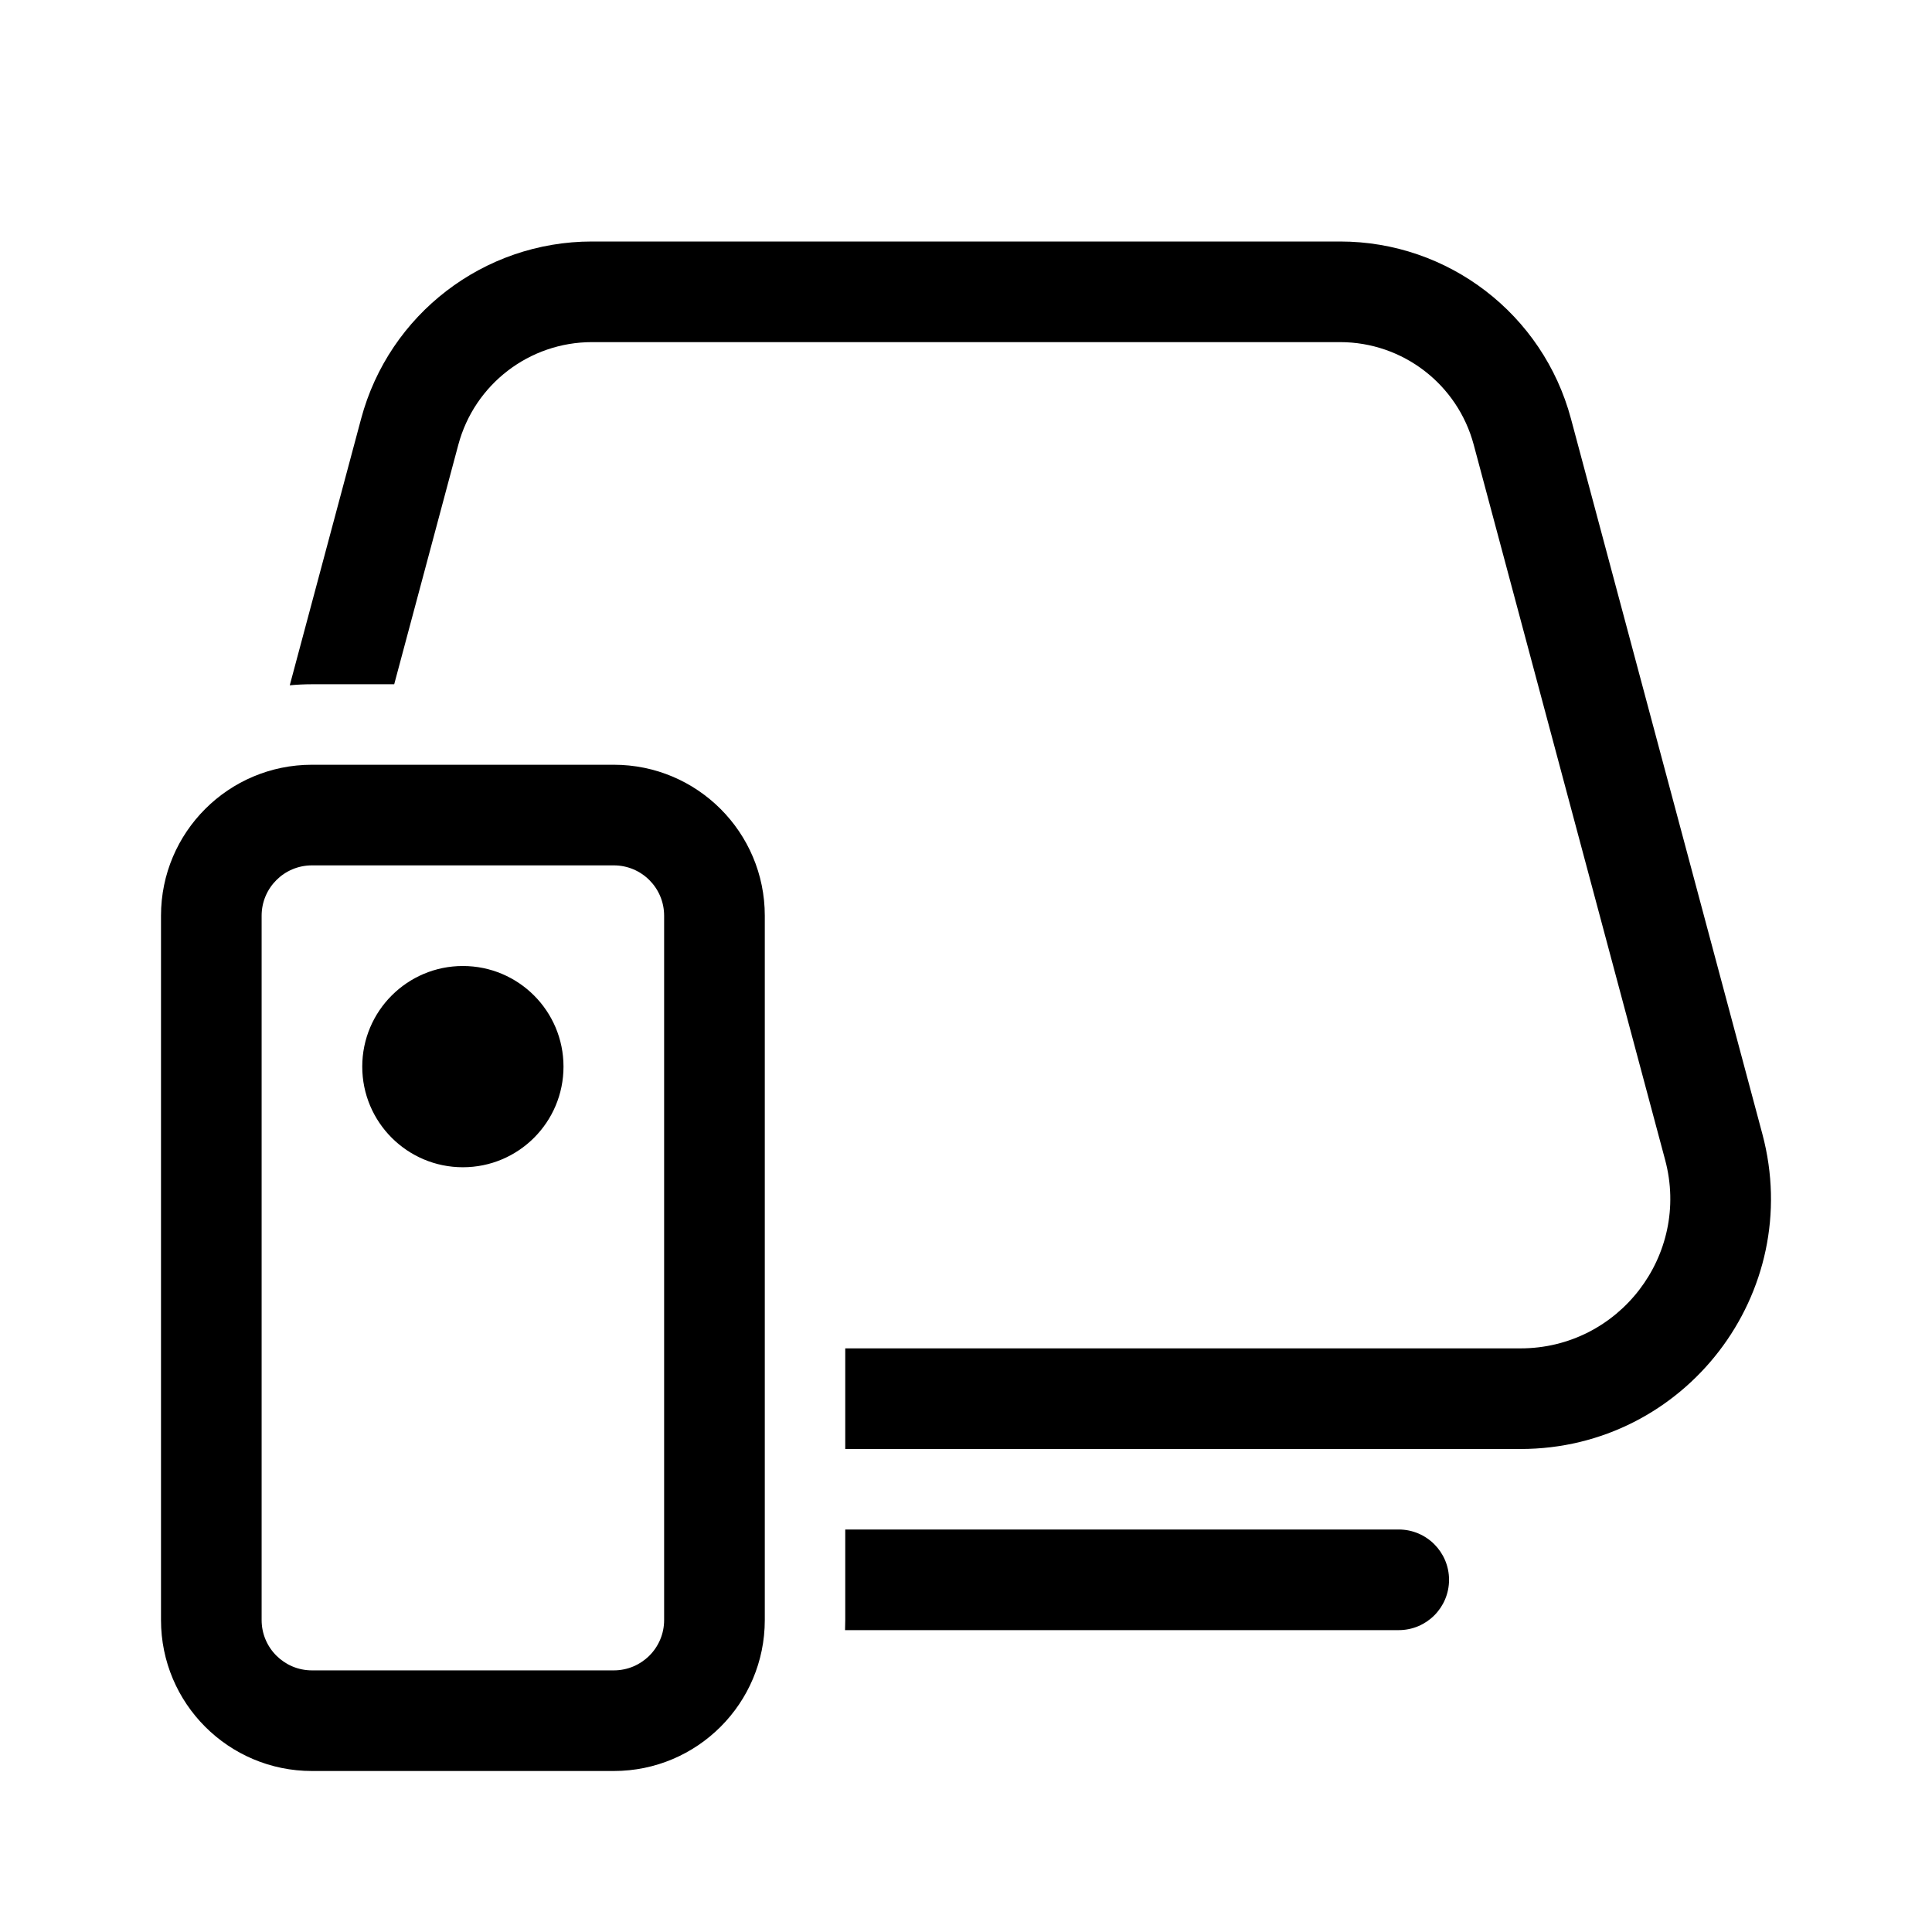
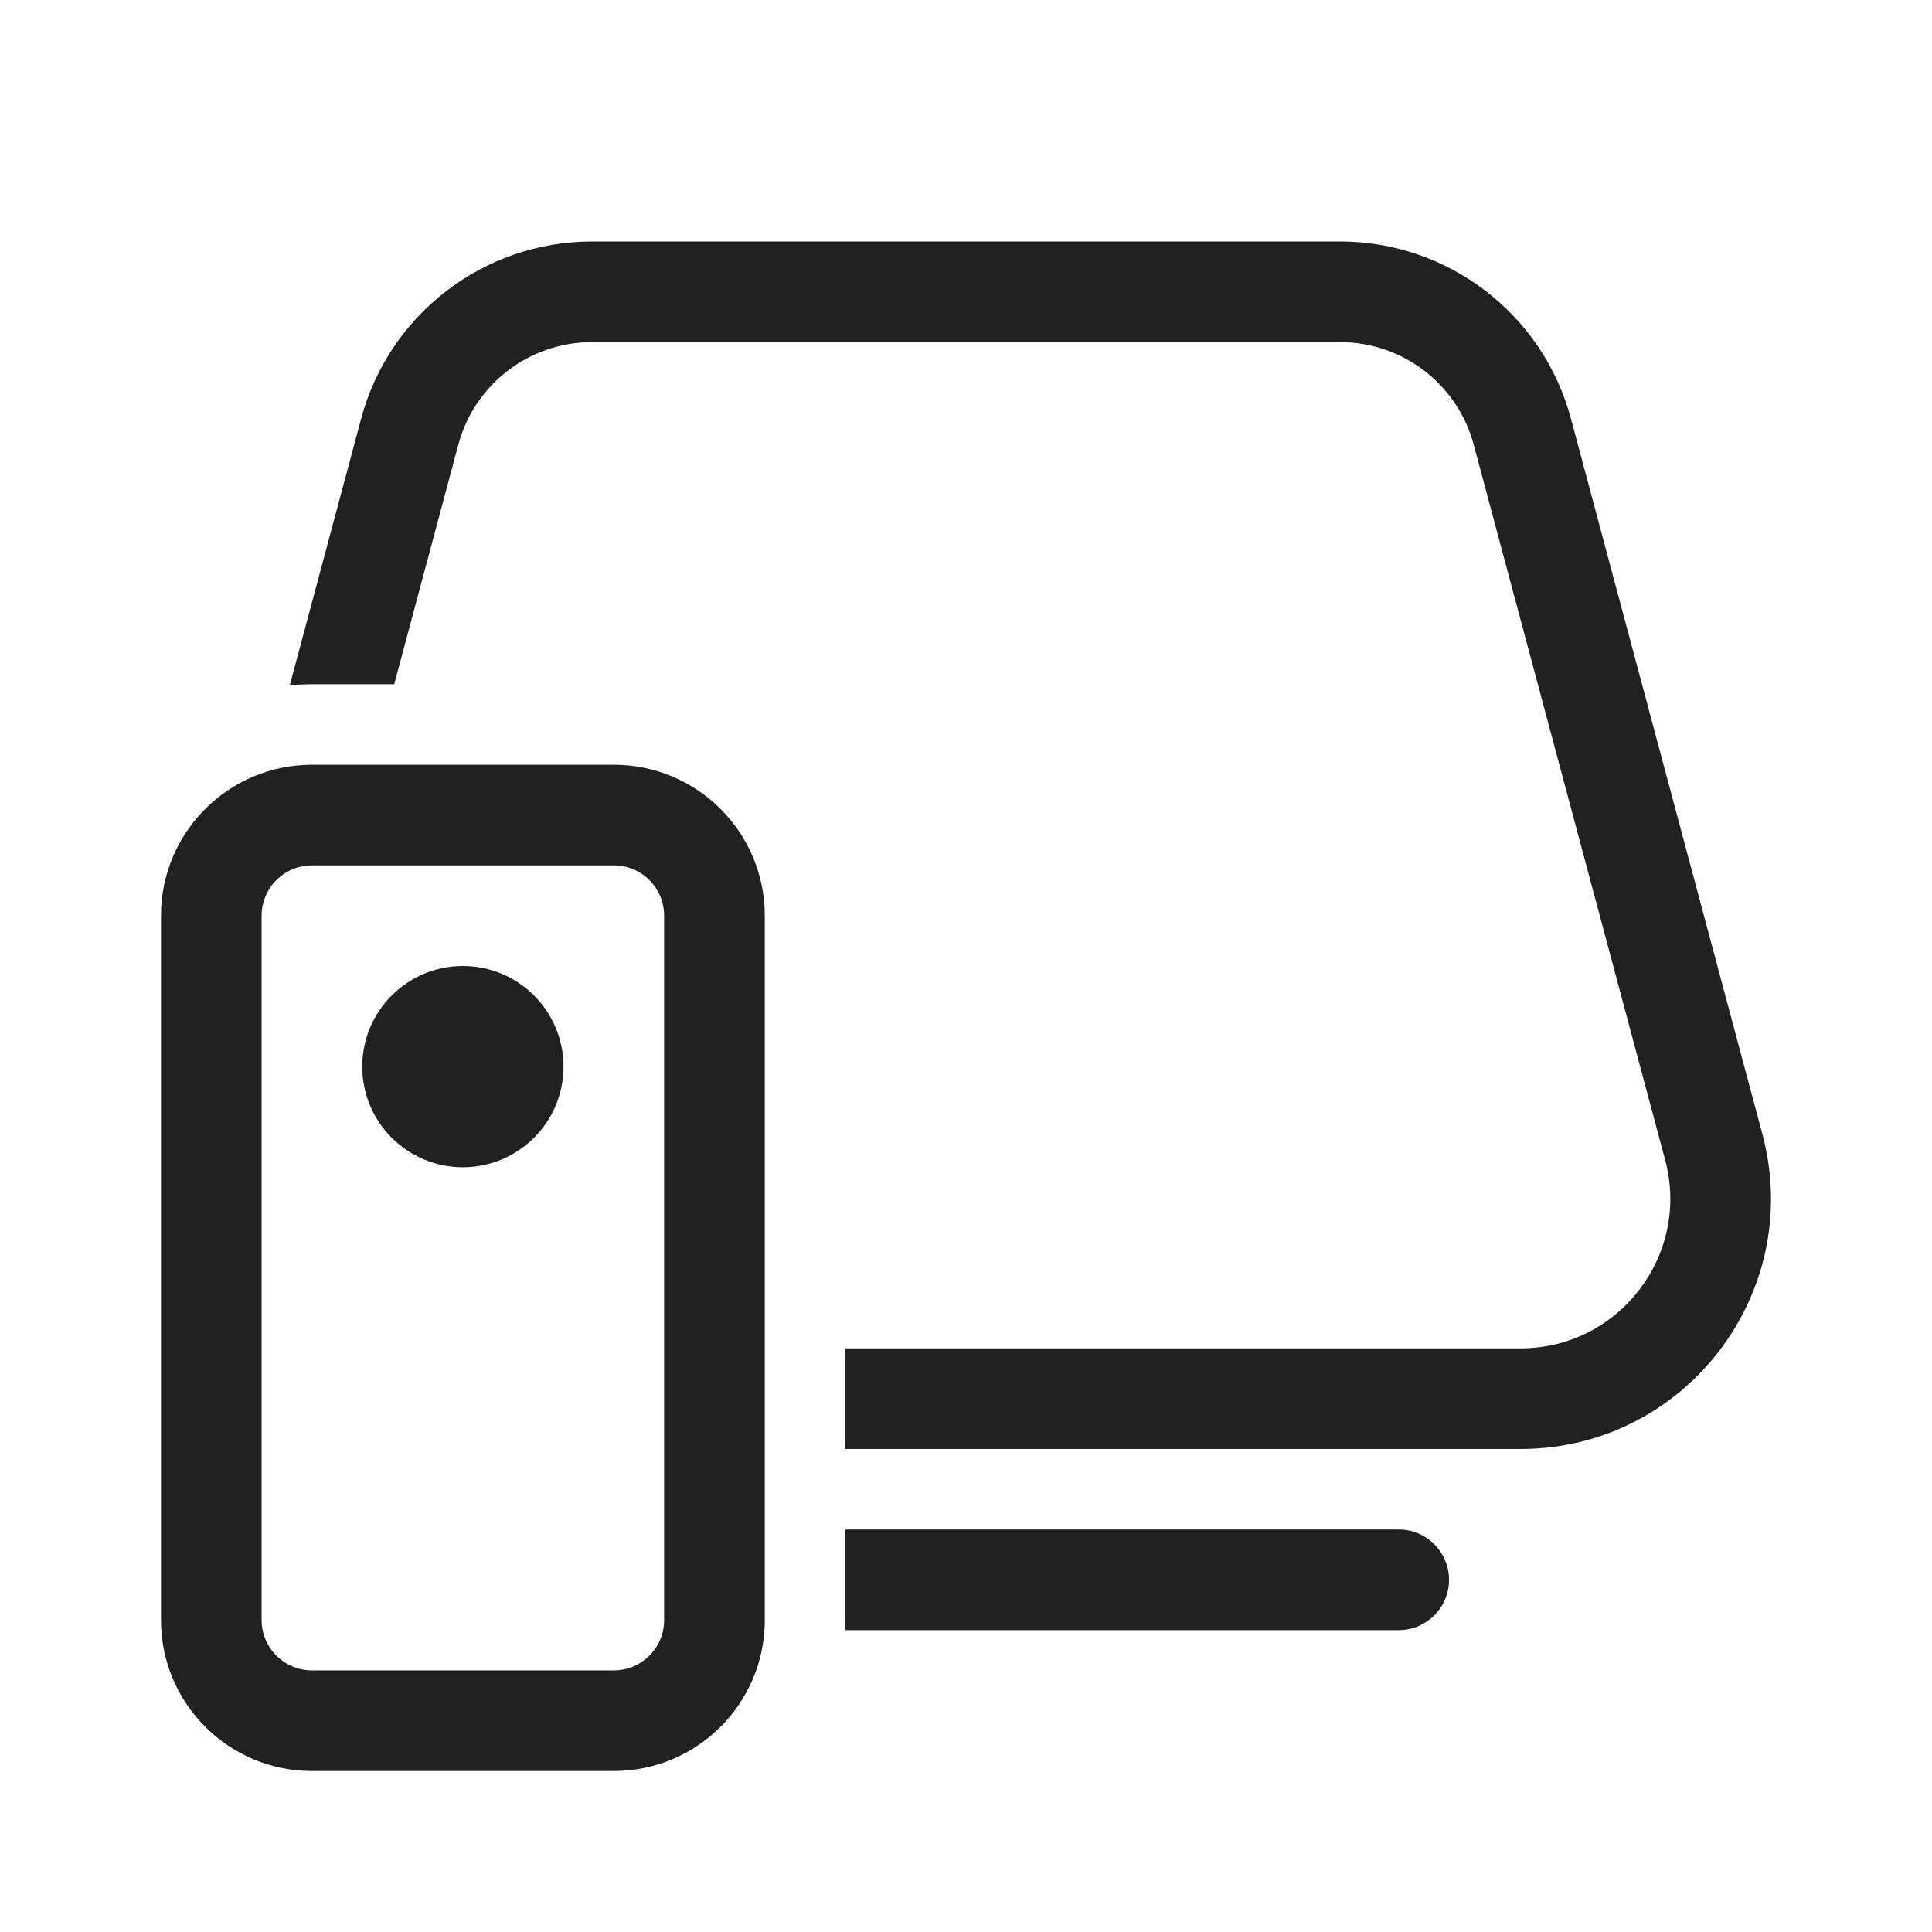
- <svg xmlns="http://www.w3.org/2000/svg" width="24" height="24" viewBox="0 0 48 48" fill="none">
-   <path d="M14.708 6C12.02 6 9.667 7.806 8.972 10.403L7.199 17.026C7.38 17.009 7.564 17 7.75 17H9.794L11.387 11.049C11.789 9.546 13.152 8.5 14.708 8.5H33.294C34.85 8.5 36.212 9.546 36.614 11.049L41.37 28.818C42.002 31.181 40.222 33.5 37.776 33.5H21V36H37.776C41.865 36 44.842 32.122 43.785 28.172L39.03 10.403C38.335 7.806 35.982 6 33.294 6H14.708ZM34.751 40.5H20.995C20.998 40.417 21 40.334 21 40.25V38H34.751C35.441 38 36.001 38.56 36.001 39.25C36.001 39.94 35.441 40.5 34.751 40.5ZM11.5 29C12.881 29 14 27.881 14 26.5C14 25.119 12.881 24 11.5 24C10.12 24 9 25.119 9 26.5C9 27.881 10.12 29 11.5 29ZM4 22.75C4 20.679 5.679 19 7.75 19H15.25C17.322 19 19.001 20.679 19.001 22.75V40.25C19.001 42.321 17.322 44 15.25 44H7.75C5.679 44 4 42.321 4 40.25V22.75ZM7.75 21.5C7.06 21.5 6.5 22.06 6.5 22.75V40.25C6.5 40.94 7.06 41.5 7.75 41.5H15.25C15.941 41.5 16.5 40.94 16.5 40.25V22.75C16.5 22.06 15.941 21.5 15.25 21.5H7.75Z" fill="currentColor" />
+ <svg xmlns="http://www.w3.org/2000/svg" width="48" height="48" viewBox="0 0 48 48" fill="none">
+   <path d="M14.708 6C12.02 6 9.667 7.806 8.972 10.403L7.199 17.026C7.38 17.009 7.564 17 7.75 17H9.794L11.387 11.049C11.789 9.546 13.152 8.5 14.708 8.5H33.294C34.85 8.5 36.212 9.546 36.614 11.049L41.37 28.818C42.002 31.181 40.222 33.5 37.776 33.5H21V36H37.776C41.865 36 44.842 32.122 43.785 28.172L39.03 10.403C38.335 7.806 35.982 6 33.294 6H14.708ZM34.751 40.5H20.995C20.998 40.417 21 40.334 21 40.25V38H34.751C35.441 38 36.001 38.56 36.001 39.25C36.001 39.94 35.441 40.5 34.751 40.5ZM11.5 29C12.881 29 14 27.881 14 26.5C14 25.119 12.881 24 11.5 24C10.12 24 9 25.119 9 26.5C9 27.881 10.12 29 11.5 29ZM4 22.75C4 20.679 5.679 19 7.75 19H15.25C17.322 19 19.001 20.679 19.001 22.75V40.25C19.001 42.321 17.322 44 15.25 44H7.75C5.679 44 4 42.321 4 40.25V22.75ZM7.75 21.5C7.06 21.5 6.5 22.06 6.5 22.75V40.25C6.5 40.94 7.06 41.5 7.75 41.5H15.25C15.941 41.5 16.5 40.94 16.5 40.25V22.75C16.5 22.06 15.941 21.5 15.25 21.5H7.75Z" fill="#212121" />
</svg>
